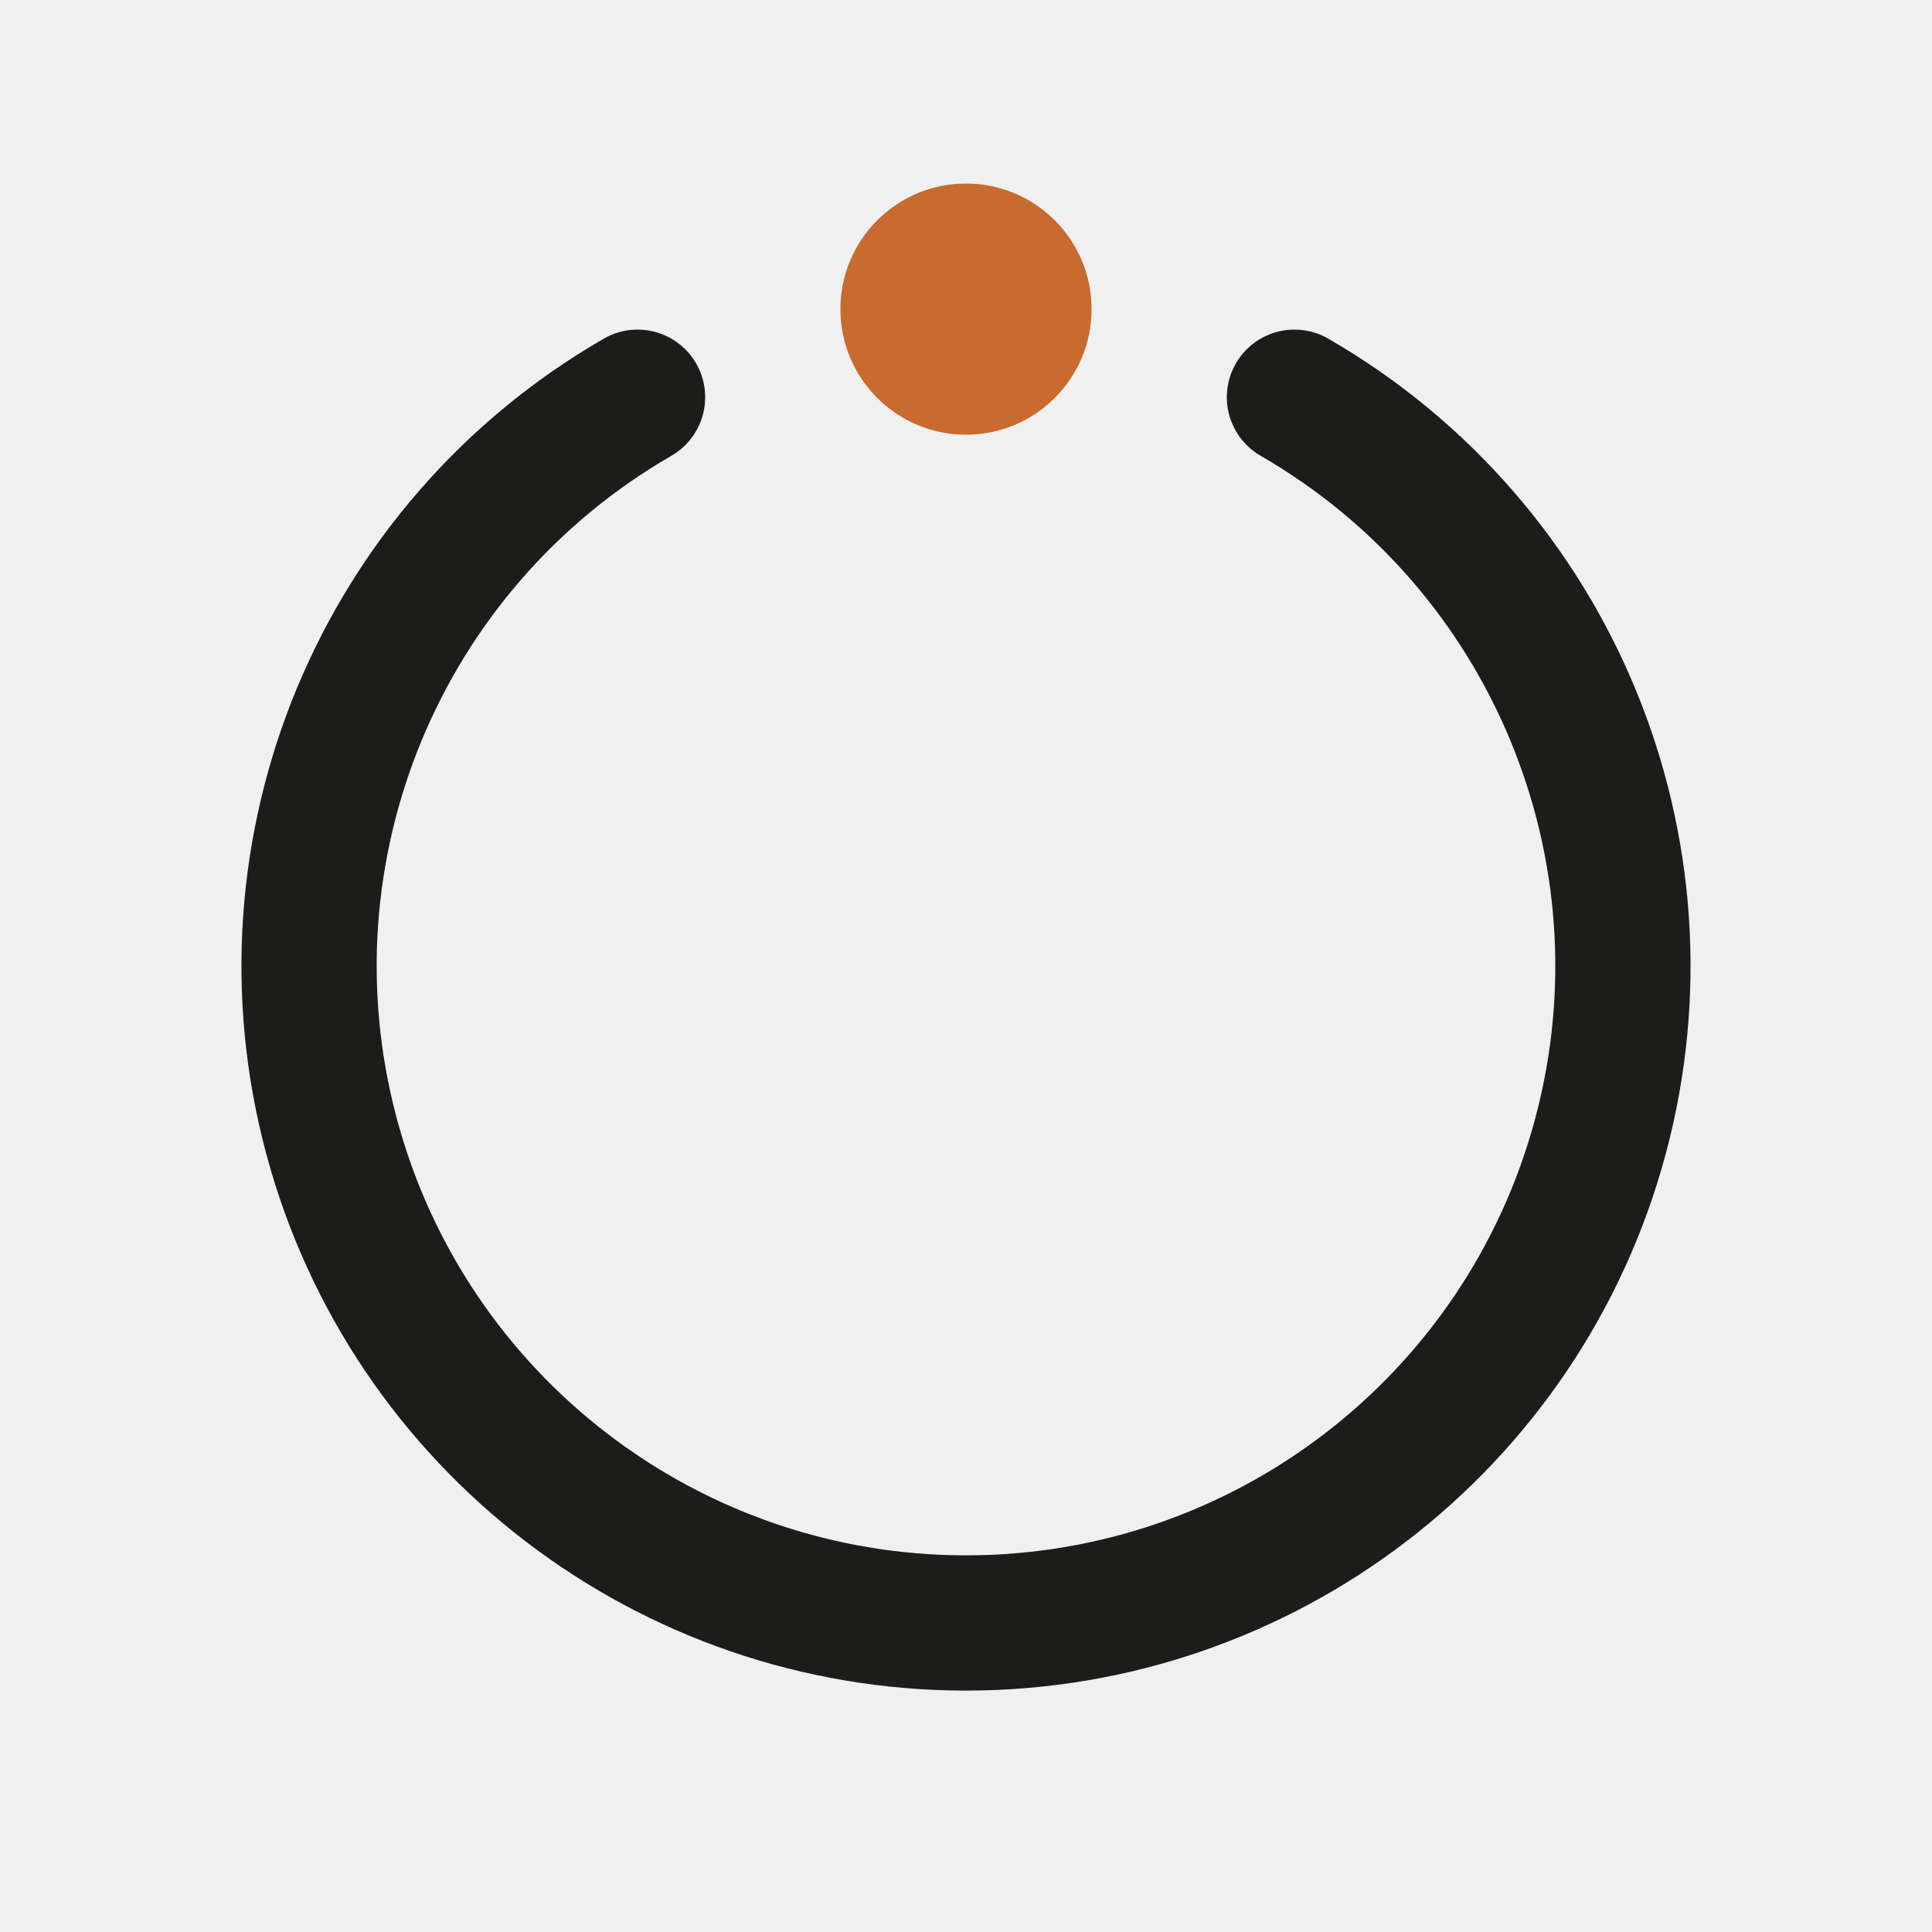
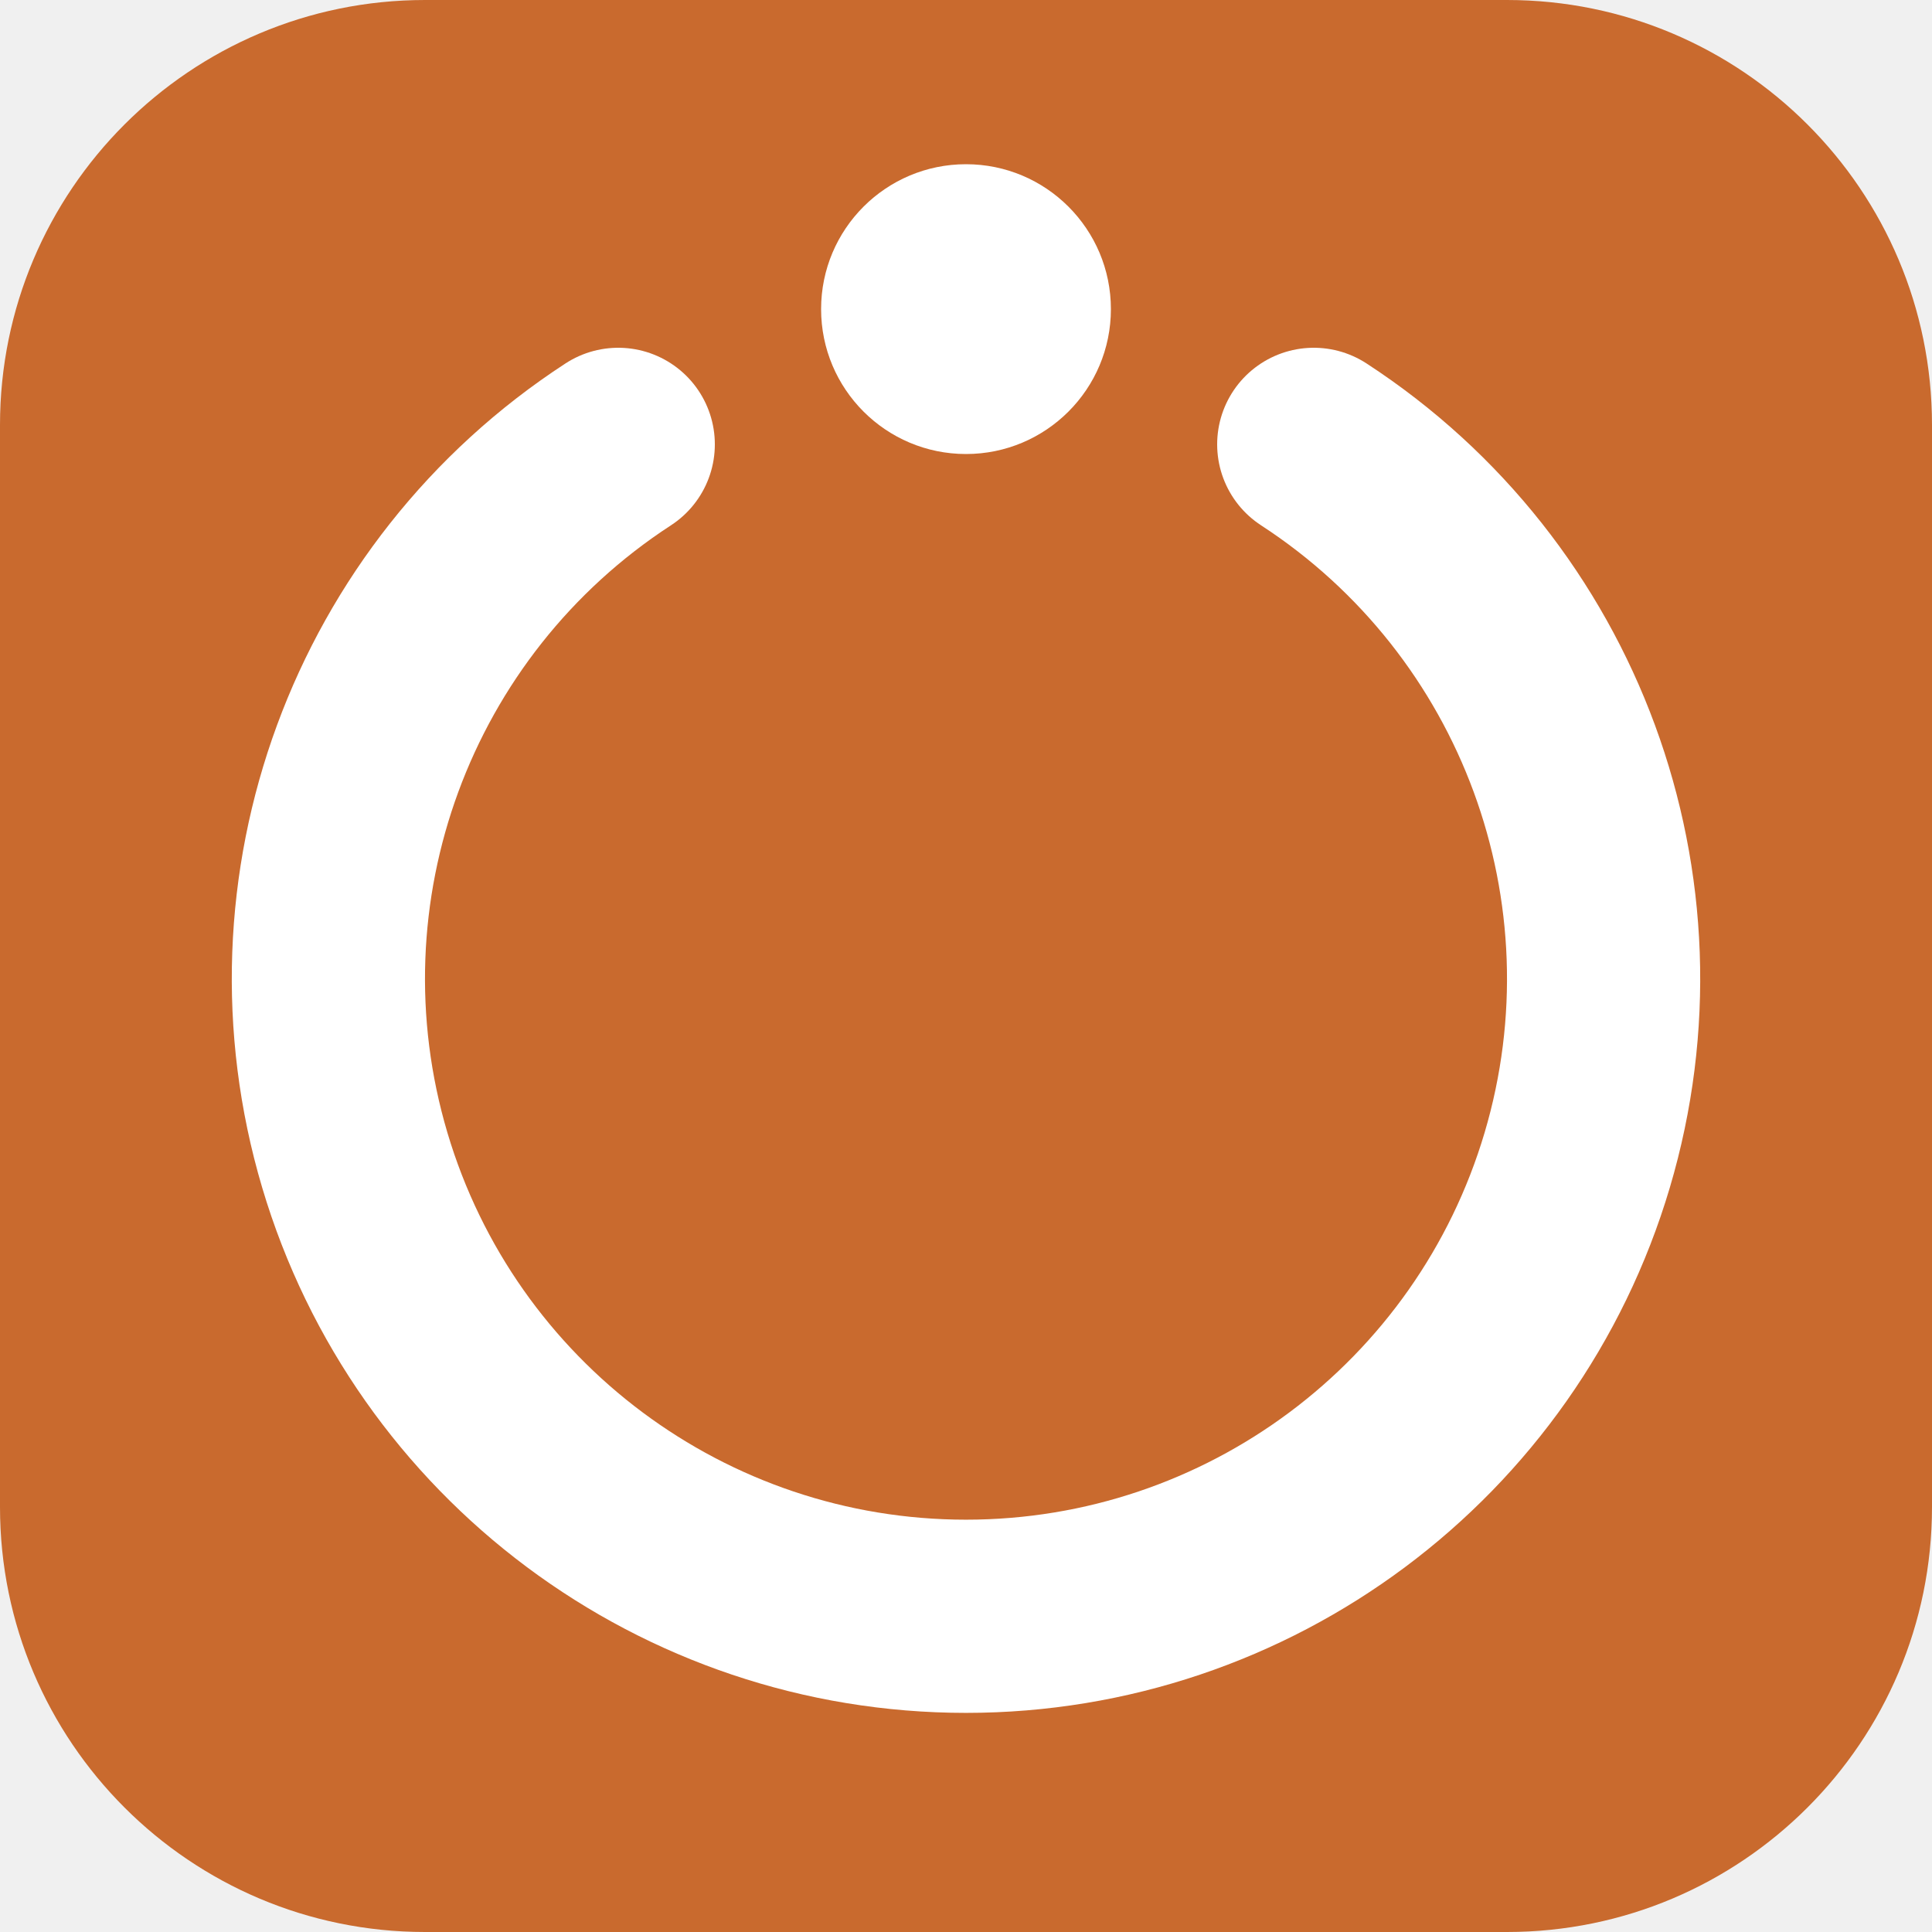
- <svg xmlns="http://www.w3.org/2000/svg" viewBox="0 0 100 100" fill="none">
-   <path d="M 67 20.56 A 34 34 0 1 1 33 20.56" stroke="#1C1C1A" stroke-width="7" stroke-linecap="round" />
-   <circle cx="50" cy="16" r="6.5" fill="#C96A2E" />
+ <svg xmlns="http://www.w3.org/2000/svg" viewBox="0 0 100 100">
+   <rect width="100" height="100" rx="22" fill="#C96A2E" />
+   <path d="M 68 23 A 33 33 0 1 1 32 23" stroke="white" stroke-width="10" stroke-linecap="round" fill="none" />
+   <circle cx="50" cy="16" r="7.5" fill="white" />
</svg>
